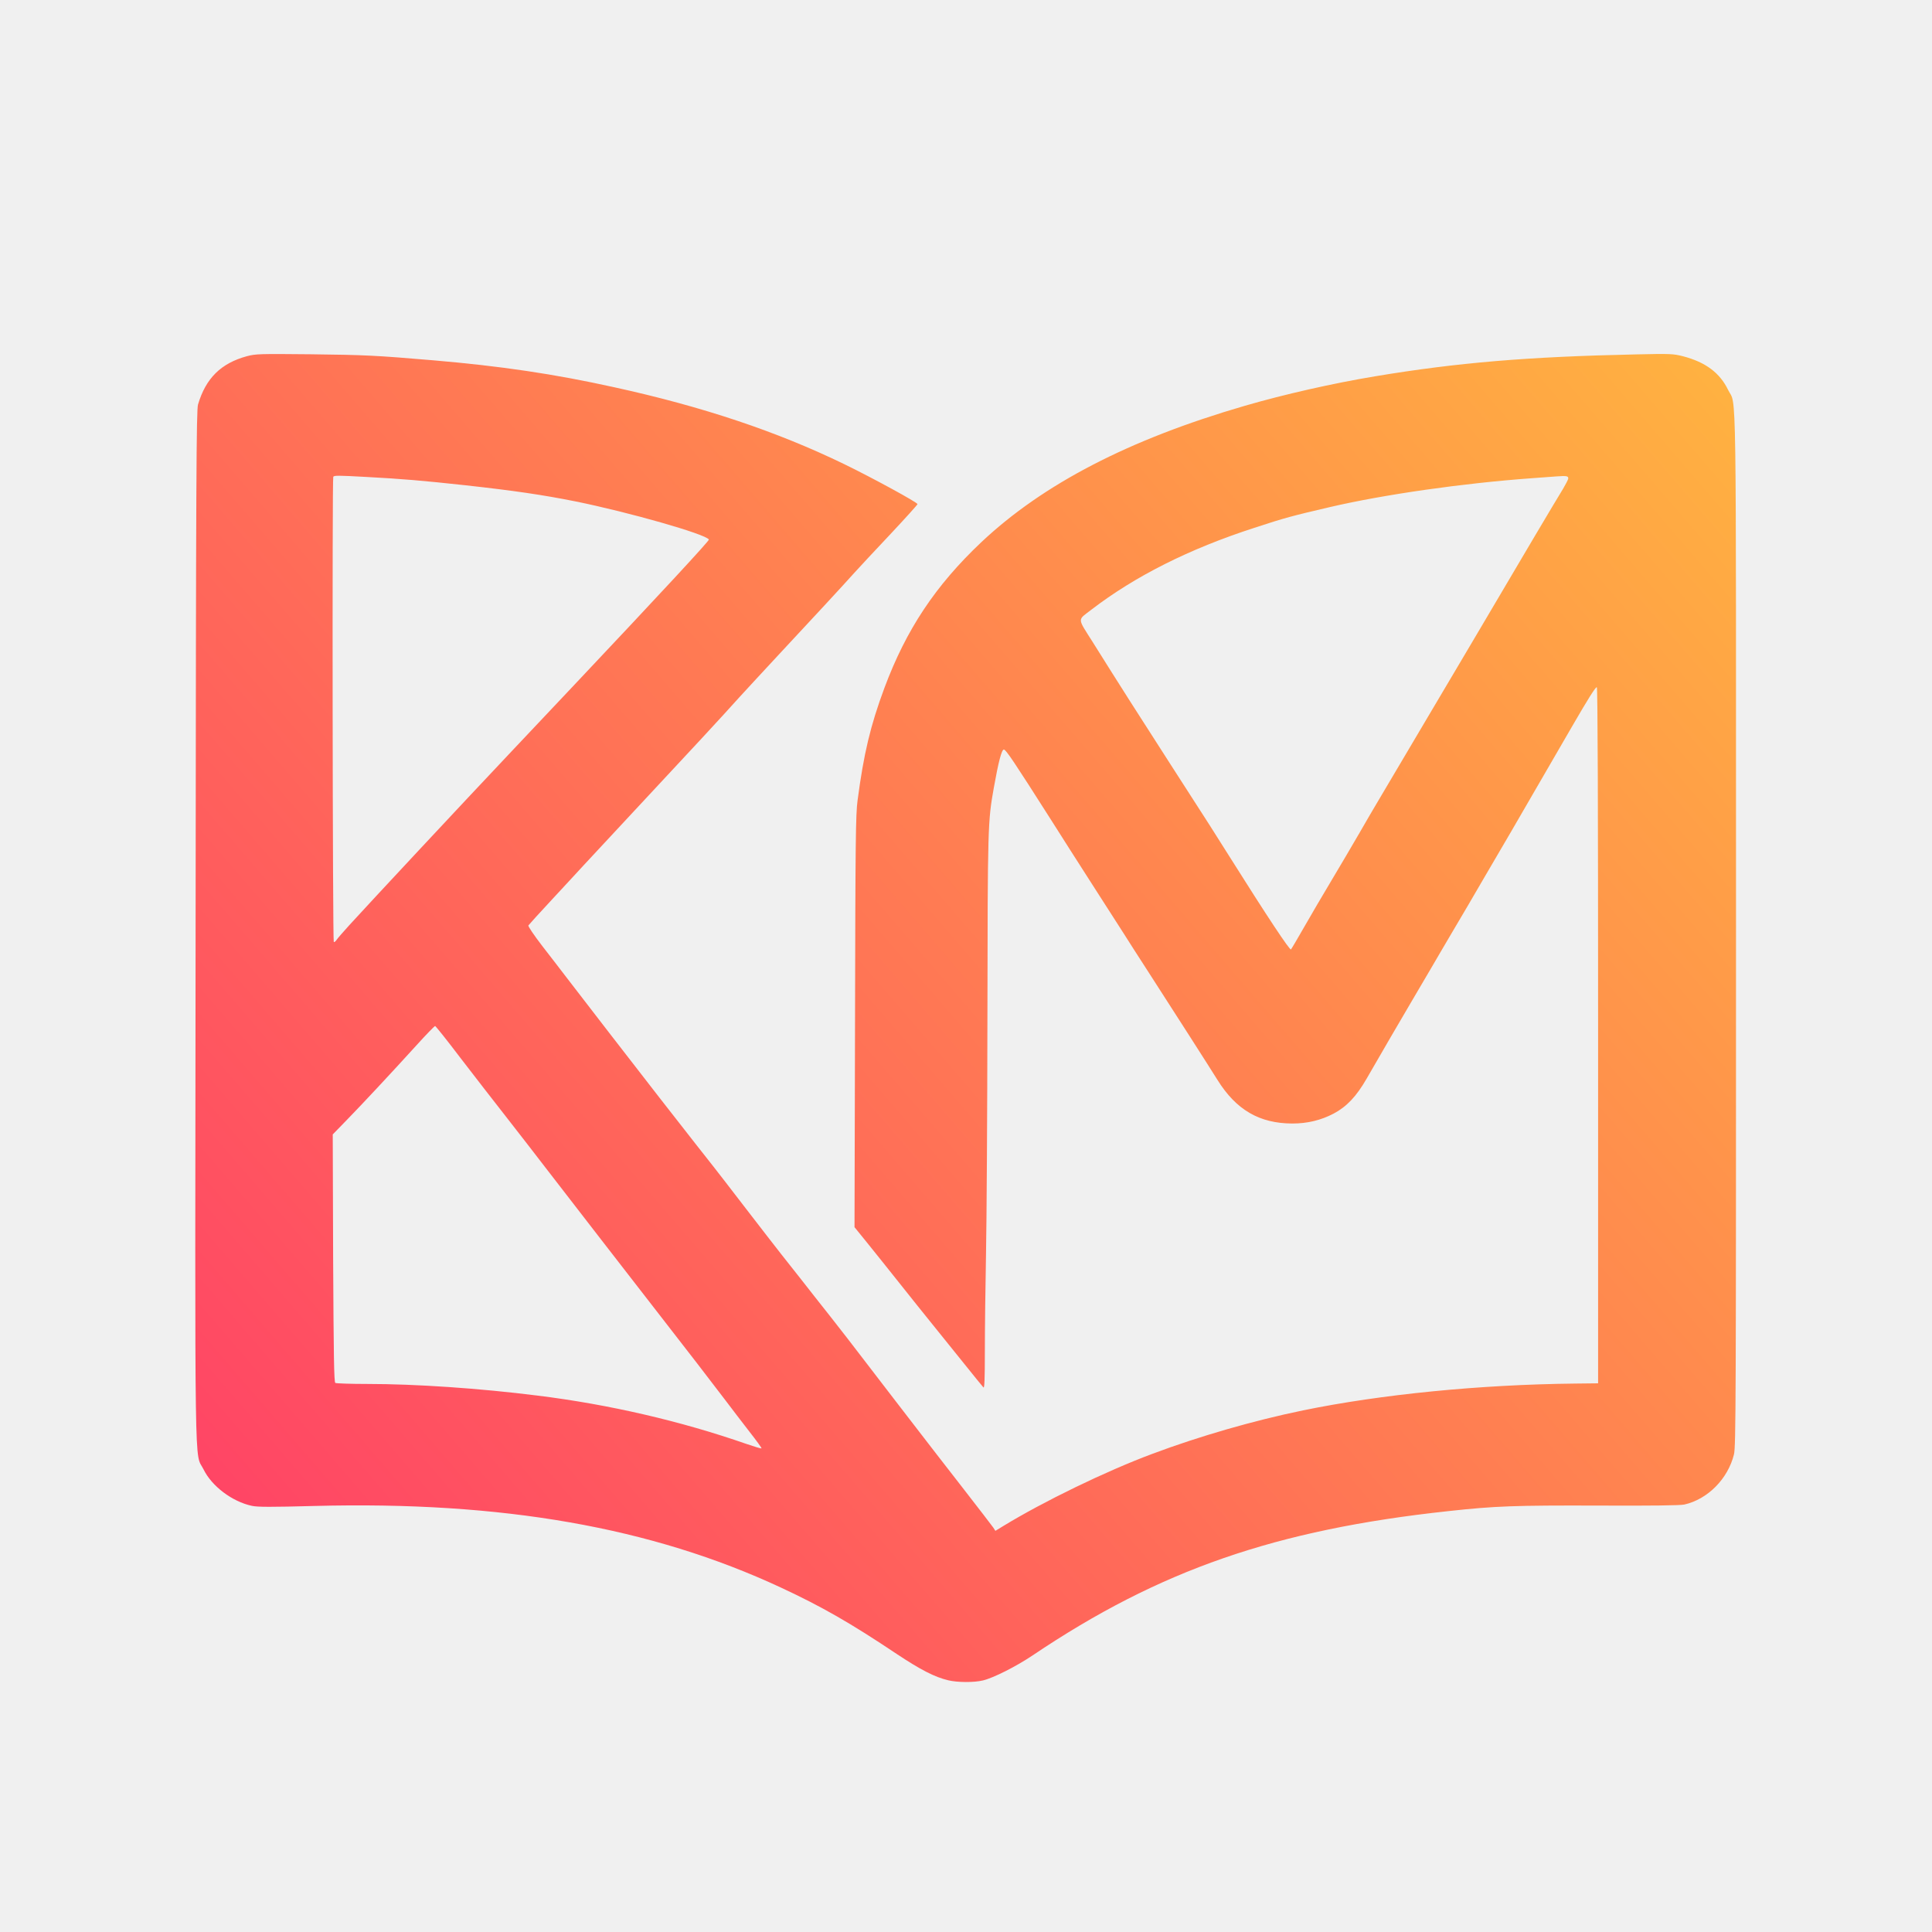
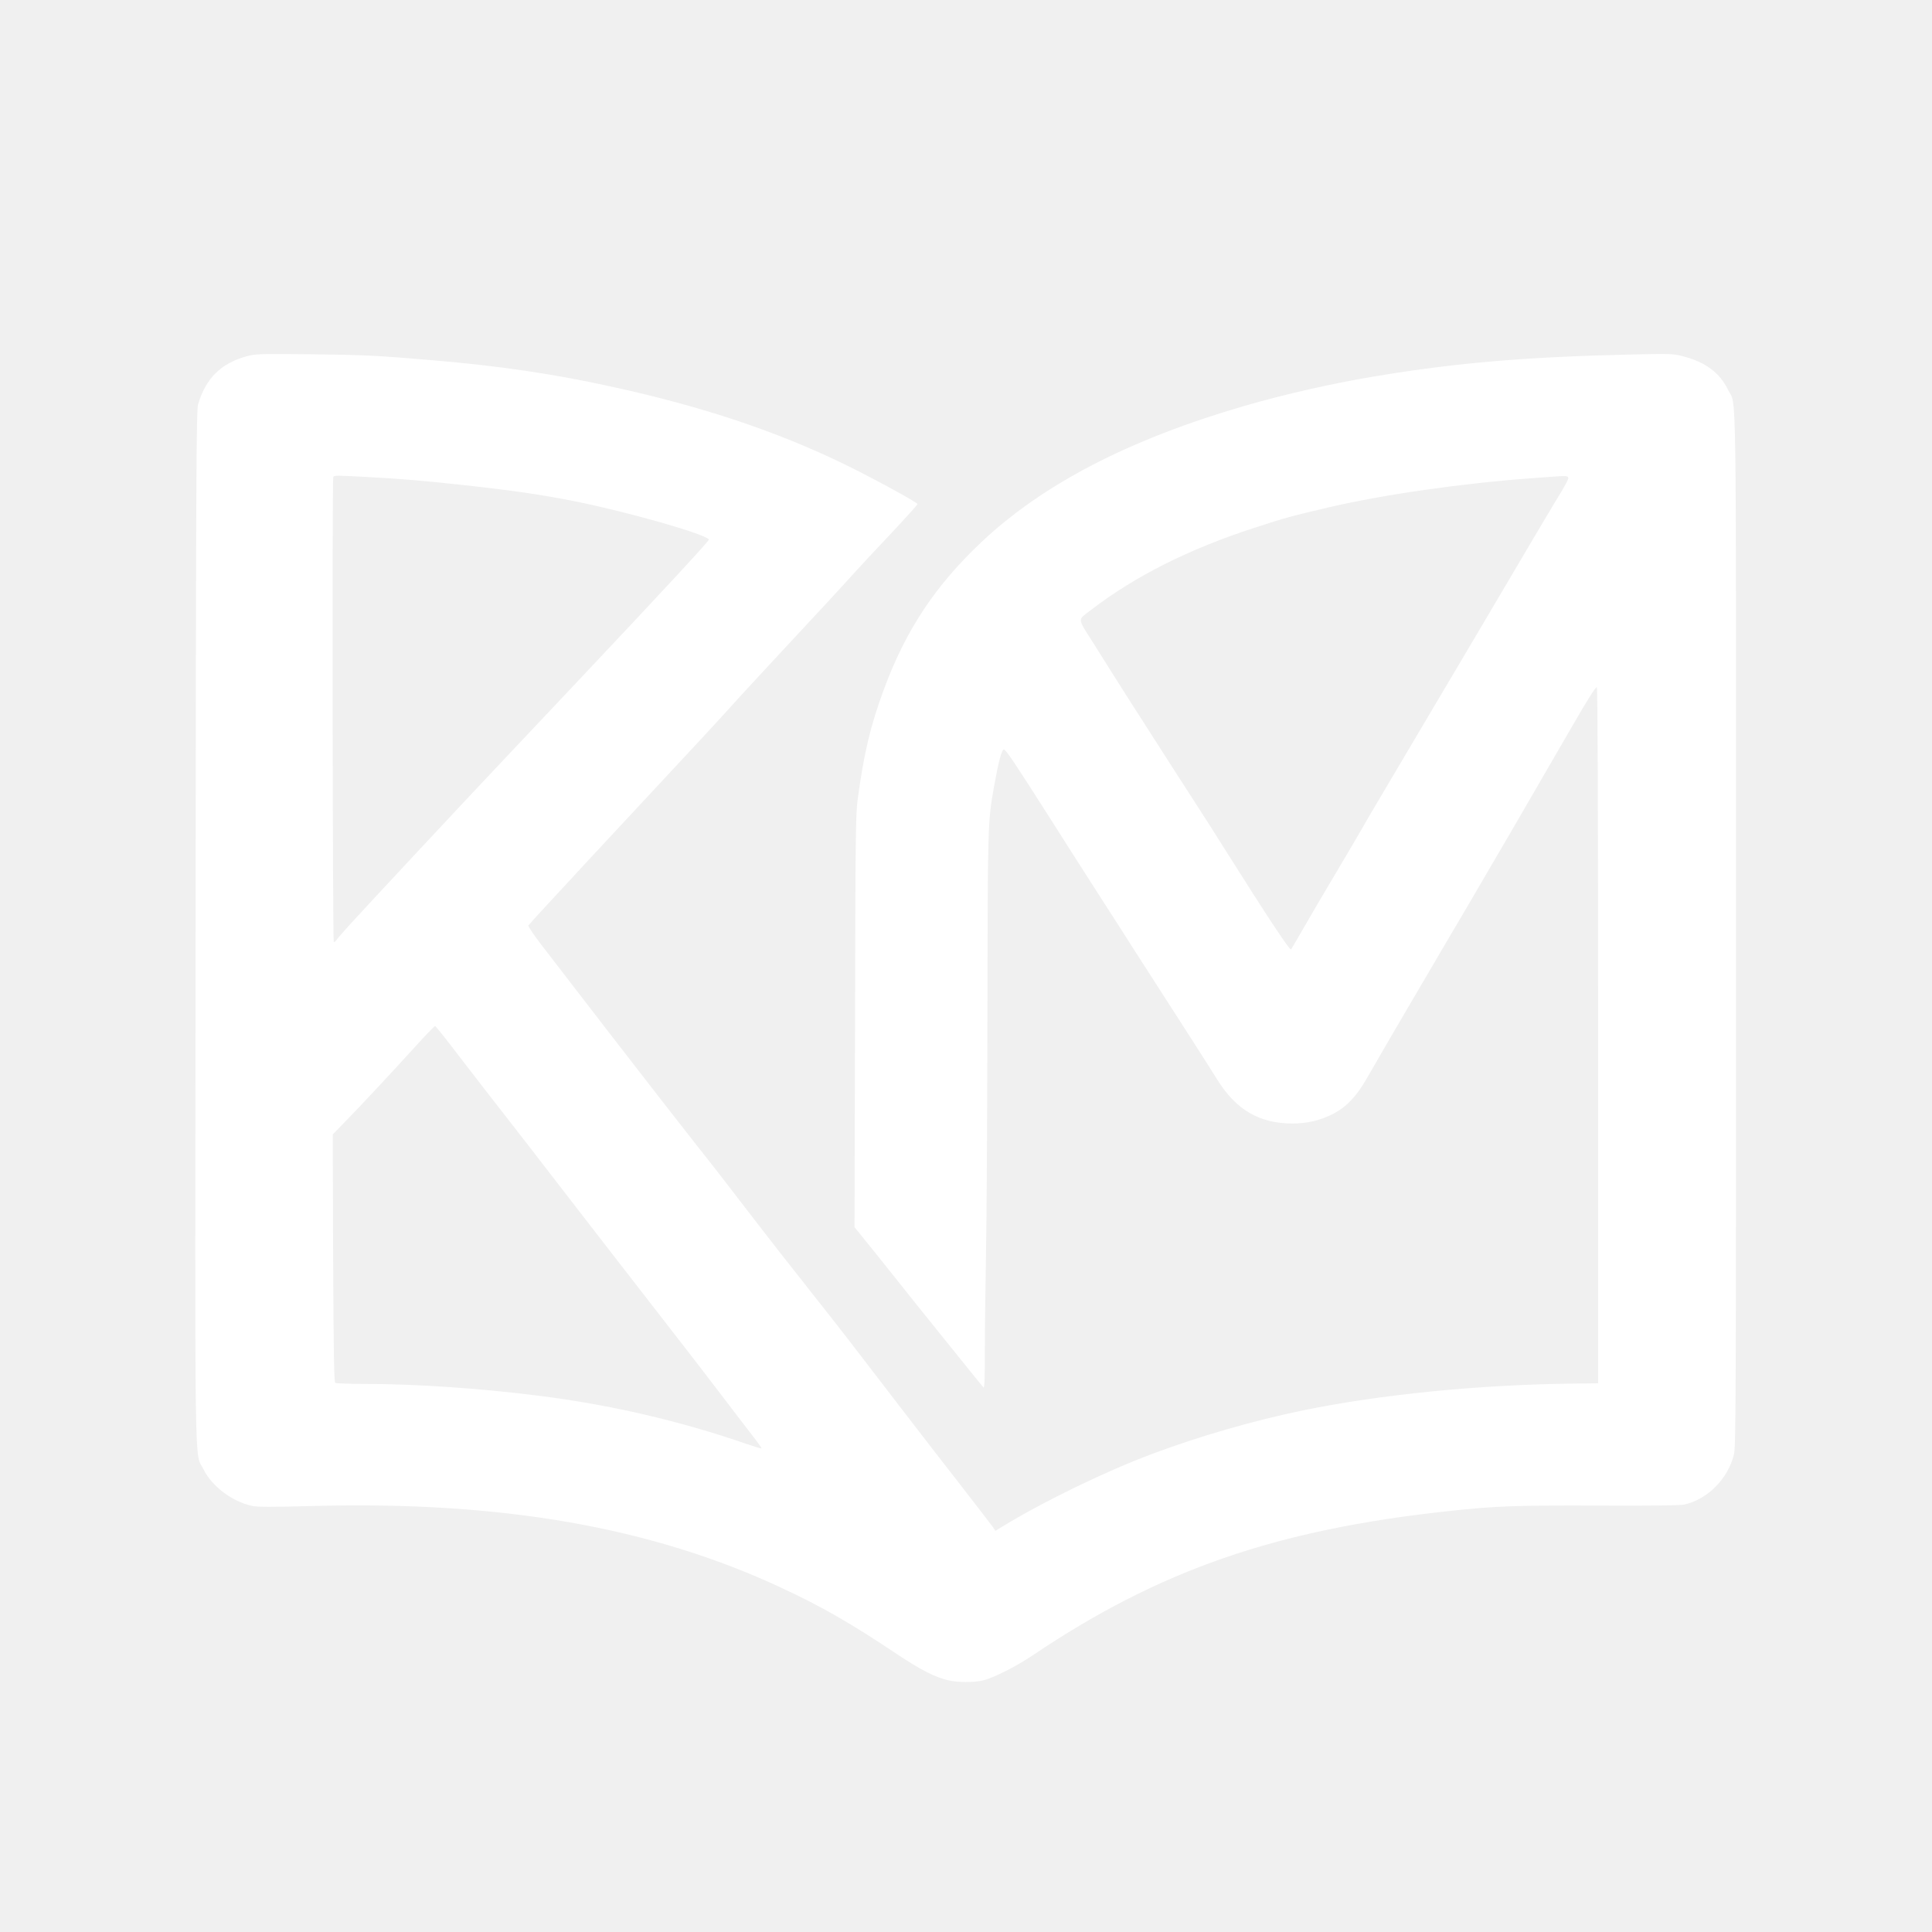
<svg xmlns="http://www.w3.org/2000/svg" width="2048" height="2048" viewBox="0 0 2048 2048">
  <g id="Group">
    <g id="g1">
-       <linearGradient id="linearGradient1" x1="1840.258" y1="375.238" x2="207" y2="1783" gradientUnits="userSpaceOnUse">
-         <stop offset="1e-05" stop-color="#ffb340" stop-opacity="1" />
-         <stop offset="1" stop-color="#ff3d68" stop-opacity="1" />
-       </linearGradient>
-       <path id="Path" fill="url(#linearGradient1)" stroke="none" d="M 261.745 377.585 C 234.274 385.065 218.226 400.84 209.93 428.72 C 208.163 434.704 207.755 501.341 207.347 981.542 C 206.667 1587.811 205.987 1537.764 215.778 1557.62 C 224.482 1575.435 246.105 1591.755 266.913 1596.242 C 272.76 1597.603 287.72 1597.603 333.551 1596.378 C 532.24 1591.211 690.539 1618.954 827.759 1682.872 C 871.005 1702.999 901.468 1720.406 950.835 1753.453 C 975.858 1770.045 990.818 1777.797 1005.233 1781.197 C 1014.889 1783.509 1032.432 1783.645 1041.952 1781.333 C 1052.968 1778.749 1077.175 1766.509 1094.582 1754.813 C 1229.082 1664.24 1352.43 1621.538 1535.616 1601.818 C 1585.119 1596.378 1606.47 1595.698 1694.323 1595.97 C 1750.489 1596.242 1781.088 1595.834 1785.44 1594.883 C 1810.192 1589.307 1831.679 1567.683 1838.071 1541.708 C 1840.11 1533.684 1840.247 1484.59 1840.247 985.486 C 1840.247 382.889 1840.927 431.848 1831.951 413.488 C 1823.111 395.129 1807.88 383.841 1783.808 377.585 C 1773.609 375.001 1770.481 374.865 1734.17 375.681 C 1619.39 378.129 1544.728 384.385 1457.419 398.937 C 1413.22 406.28 1361.406 417.976 1319.383 430.216 C 1196.851 465.846 1105.734 513.037 1040.048 574.915 C 991.634 620.745 960.627 667.256 937.507 729.27 C 922.684 769.117 915.612 798.9 909.084 848.266 C 907.044 863.226 906.772 890.833 906.364 1082.995 L 905.82 1300.86 L 919.828 1318.131 C 927.58 1327.651 942.675 1346.69 953.555 1360.29 C 964.434 1374.026 980.346 1393.881 989.05 1404.625 C 997.753 1415.368 1012.985 1434.272 1022.913 1446.647 C 1032.84 1459.023 1041.544 1469.767 1042.496 1470.719 C 1043.584 1471.942 1043.992 1462.015 1043.992 1431.96 C 1043.992 1409.792 1044.536 1363.418 1045.216 1329.011 C 1045.896 1294.604 1046.576 1180.776 1046.712 1076.059 C 1046.984 874.513 1047.12 870.978 1053.512 834.939 C 1058.407 807.468 1061.807 794.548 1064.119 794.548 C 1066.295 794.548 1074.591 806.924 1113.894 868.666 C 1124.501 885.529 1144.357 916.536 1157.956 937.751 C 1171.556 958.831 1186.651 982.494 1191.547 990.11 C 1196.307 997.726 1207.595 1015.269 1216.57 1029.141 C 1246.218 1075.107 1281.576 1130.321 1290.552 1144.737 C 1310.407 1176.56 1335.023 1190.839 1369.838 1190.975 C 1385.885 1190.975 1400.029 1187.575 1413.628 1180.504 C 1427.5 1173.16 1437.835 1162.28 1448.715 1143.377 C 1462.043 1120.122 1484.754 1081.227 1496.993 1060.42 C 1502.977 1050.356 1511.817 1035.26 1516.577 1027.101 C 1521.337 1018.805 1531.808 1001.125 1539.696 987.662 C 1547.72 974.198 1563.359 947.543 1574.375 928.504 C 1585.527 909.464 1597.494 888.929 1601.03 882.945 C 1611.91 864.314 1652.029 795.092 1666.852 769.389 C 1683.307 740.966 1691.331 728.182 1692.691 728.454 C 1693.643 728.59 1694.051 852.618 1694.051 1097.41 L 1694.051 1466.367 L 1669.572 1466.639 C 1568.527 1467.727 1464.083 1478.062 1381.261 1495.062 C 1329.039 1505.805 1271.105 1522.533 1221.466 1541.164 C 1172.236 1559.524 1105.87 1591.755 1063.167 1617.866 L 1055.144 1622.762 L 1052.968 1619.362 C 1051.744 1617.594 1036.376 1597.603 1018.833 1575.027 C 1001.289 1552.452 982.25 1527.973 976.674 1520.629 C 971.098 1513.285 957.907 1496.15 947.435 1482.686 C 936.963 1469.086 922.004 1449.639 914.116 1439.303 C 906.228 1428.968 891.133 1409.384 880.389 1395.785 C 869.645 1382.321 855.638 1364.37 849.246 1356.21 C 842.718 1347.914 833.063 1335.675 827.759 1329.011 C 822.455 1322.211 805.591 1300.588 790.36 1280.733 C 775.128 1260.877 759.761 1241.022 756.225 1236.534 C 749.833 1228.51 734.738 1209.335 699.107 1163.64 C 671.092 1127.601 617.917 1058.924 600.374 1035.94 C 594.934 1028.869 583.511 1013.909 574.807 1002.757 C 566.103 991.47 559.575 981.814 560.119 980.998 C 560.663 980.182 571.815 967.806 585.007 953.663 C 598.198 939.383 613.294 923.2 618.325 917.624 C 623.493 912.048 647.973 885.665 672.724 859.146 C 732.018 795.636 766.153 758.781 783.424 739.47 C 791.312 730.902 809.943 710.639 824.903 694.591 C 859.31 657.736 894.533 619.658 905.82 607.01 C 910.58 601.706 927.58 583.483 943.627 566.483 C 959.539 549.484 972.594 535.068 972.594 534.388 C 972.594 532.62 925.812 507.053 895.077 492.094 C 823.679 457.415 744.937 431.032 651.1 410.496 C 587.182 396.353 530.744 388.057 459.211 381.937 C 398.148 376.769 387.133 376.225 329.335 375.545 C 275.072 375.001 270.993 375.137 261.745 377.585 Z M 387.813 505.557 C 426.028 507.597 448.331 509.501 493.209 514.397 C 544.888 520.109 574.671 524.461 610.166 531.532 C 666.468 542.956 747.793 566.075 751.465 571.923 C 752.145 573.011 701.419 627.817 608.262 726.55 C 590.582 745.182 560.799 776.733 542.168 796.588 C 490.626 851.122 392.709 956.111 370.405 980.59 C 364.15 987.526 358.03 994.462 356.942 996.094 C 355.854 997.862 354.358 998.949 353.814 998.542 C 352.59 997.862 352.046 507.325 353.27 505.421 C 354.222 503.925 358.166 503.925 387.813 505.557 Z M 1662.364 507.461 C 1662.092 508.821 1659.508 513.717 1656.788 518.341 C 1651.077 527.453 1608.238 599.666 1569.615 665.352 C 1555.88 688.471 1533.168 727.094 1518.889 751.029 C 1504.745 774.965 1486.93 804.884 1479.45 817.667 C 1471.97 830.315 1463.267 845.002 1460.139 850.306 C 1457.011 855.474 1448.443 870.162 1441.099 882.945 C 1433.755 895.593 1420.428 918.304 1411.452 933.264 C 1402.477 948.223 1389.421 970.526 1382.349 982.902 C 1375.277 995.278 1369.021 1005.885 1368.478 1006.429 C 1367.254 1007.653 1343.318 971.614 1302.52 906.745 C 1286.744 881.585 1284.976 878.865 1241.186 810.867 C 1207.187 758.101 1186.923 726.278 1158.636 681.128 C 1141.637 654.2 1141.909 657.872 1156.868 646.313 C 1203.107 610.818 1260.633 581.851 1329.583 559.547 C 1362.766 548.668 1369.158 547.036 1409.82 537.516 C 1467.074 524.189 1550.712 512.221 1624.013 506.917 C 1634.893 506.101 1646.453 505.285 1649.853 505.013 C 1660.868 504.197 1662.772 504.605 1662.364 507.461 Z M 487.906 1121.21 C 502.049 1139.569 524.624 1168.808 538.224 1186.08 C 551.688 1203.351 570.047 1227.014 578.887 1238.574 C 599.014 1264.821 671.5 1358.25 702.643 1398.369 C 729.026 1432.232 751.465 1461.335 769.145 1484.59 C 775.672 1493.294 787.096 1508.117 794.44 1517.637 C 801.784 1527.021 807.631 1535.044 807.223 1535.316 C 806.951 1535.724 799.744 1533.548 791.448 1530.693 C 721.546 1506.349 645.797 1488.806 570.047 1479.422 C 508.713 1471.67 440.579 1467.047 389.173 1467.047 C 371.629 1467.047 356.398 1466.503 355.446 1465.958 C 354.086 1465.007 353.678 1438.352 353.134 1333.635 L 352.726 1202.535 L 367.277 1187.575 C 384.005 1170.44 414.06 1138.209 441.259 1108.29 C 451.595 1096.866 460.57 1087.619 461.25 1087.619 C 461.794 1087.619 473.898 1102.714 487.906 1121.21 Z" />
+       <path id="Path" fill="#ffffff" stroke="none" d="M 261.745 377.585 C 234.274 385.065 218.226 400.84 209.93 428.72 C 208.163 434.704 207.755 501.341 207.347 981.542 C 206.667 1587.811 205.987 1537.764 215.778 1557.62 C 224.482 1575.435 246.105 1591.755 266.913 1596.242 C 272.76 1597.603 287.72 1597.603 333.551 1596.378 C 532.24 1591.211 690.539 1618.954 827.759 1682.872 C 871.005 1702.999 901.468 1720.406 950.835 1753.453 C 975.858 1770.045 990.818 1777.797 1005.233 1781.197 C 1014.889 1783.509 1032.432 1783.645 1041.952 1781.333 C 1052.968 1778.749 1077.175 1766.509 1094.582 1754.813 C 1229.082 1664.24 1352.43 1621.538 1535.616 1601.818 C 1585.119 1596.378 1606.47 1595.698 1694.323 1595.97 C 1750.489 1596.242 1781.088 1595.834 1785.44 1594.883 C 1810.192 1589.307 1831.679 1567.683 1838.071 1541.708 C 1840.11 1533.684 1840.247 1484.59 1840.247 985.486 C 1840.247 382.889 1840.927 431.848 1831.951 413.488 C 1823.111 395.129 1807.88 383.841 1783.808 377.585 C 1773.609 375.001 1770.481 374.865 1734.17 375.681 C 1619.39 378.129 1544.728 384.385 1457.419 398.937 C 1413.22 406.28 1361.406 417.976 1319.383 430.216 C 1196.851 465.846 1105.734 513.037 1040.048 574.915 C 991.634 620.745 960.627 667.256 937.507 729.27 C 922.684 769.117 915.612 798.9 909.084 848.266 C 907.044 863.226 906.772 890.833 906.364 1082.995 L 905.82 1300.86 L 919.828 1318.131 C 927.58 1327.651 942.675 1346.69 953.555 1360.29 C 964.434 1374.026 980.346 1393.881 989.05 1404.625 C 997.753 1415.368 1012.985 1434.272 1022.913 1446.647 C 1032.84 1459.023 1041.544 1469.767 1042.496 1470.719 C 1043.584 1471.942 1043.992 1462.015 1043.992 1431.96 C 1043.992 1409.792 1044.536 1363.418 1045.216 1329.011 C 1045.896 1294.604 1046.576 1180.776 1046.712 1076.059 C 1046.984 874.513 1047.12 870.978 1053.512 834.939 C 1058.407 807.468 1061.807 794.548 1064.119 794.548 C 1066.295 794.548 1074.591 806.924 1113.894 868.666 C 1124.501 885.529 1144.357 916.536 1157.956 937.751 C 1171.556 958.831 1186.651 982.494 1191.547 990.11 C 1196.307 997.726 1207.595 1015.269 1216.57 1029.141 C 1246.218 1075.107 1281.576 1130.321 1290.552 1144.737 C 1310.407 1176.56 1335.023 1190.839 1369.838 1190.975 C 1385.885 1190.975 1400.029 1187.575 1413.628 1180.504 C 1427.5 1173.16 1437.835 1162.28 1448.715 1143.377 C 1462.043 1120.122 1484.754 1081.227 1496.993 1060.42 C 1502.977 1050.356 1511.817 1035.26 1516.577 1027.101 C 1521.337 1018.805 1531.808 1001.125 1539.696 987.662 C 1547.72 974.198 1563.359 947.543 1574.375 928.504 C 1585.527 909.464 1597.494 888.929 1601.03 882.945 C 1611.91 864.314 1652.029 795.092 1666.852 769.389 C 1683.307 740.966 1691.331 728.182 1692.691 728.454 C 1693.643 728.59 1694.051 852.618 1694.051 1097.41 L 1694.051 1466.367 L 1669.572 1466.639 C 1568.527 1467.727 1464.083 1478.062 1381.261 1495.062 C 1329.039 1505.805 1271.105 1522.533 1221.466 1541.164 C 1172.236 1559.524 1105.87 1591.755 1063.167 1617.866 L 1055.144 1622.762 L 1052.968 1619.362 C 1051.744 1617.594 1036.376 1597.603 1018.833 1575.027 C 1001.289 1552.452 982.25 1527.973 976.674 1520.629 C 971.098 1513.285 957.907 1496.15 947.435 1482.686 C 936.963 1469.086 922.004 1449.639 914.116 1439.303 C 906.228 1428.968 891.133 1409.384 880.389 1395.785 C 869.645 1382.321 855.638 1364.37 849.246 1356.21 C 842.718 1347.914 833.063 1335.675 827.759 1329.011 C 822.455 1322.211 805.591 1300.588 790.36 1280.733 C 775.128 1260.877 759.761 1241.022 756.225 1236.534 C 749.833 1228.51 734.738 1209.335 699.107 1163.64 C 671.092 1127.601 617.917 1058.924 600.374 1035.94 C 594.934 1028.869 583.511 1013.909 574.807 1002.757 C 566.103 991.47 559.575 981.814 560.119 980.998 C 560.663 980.182 571.815 967.806 585.007 953.663 C 598.198 939.383 613.294 923.2 618.325 917.624 C 623.493 912.048 647.973 885.665 672.724 859.146 C 732.018 795.636 766.153 758.781 783.424 739.47 C 791.312 730.902 809.943 710.639 824.903 694.591 C 859.31 657.736 894.533 619.658 905.82 607.01 C 910.58 601.706 927.58 583.483 943.627 566.483 C 959.539 549.484 972.594 535.068 972.594 534.388 C 972.594 532.62 925.812 507.053 895.077 492.094 C 823.679 457.415 744.937 431.032 651.1 410.496 C 587.182 396.353 530.744 388.057 459.211 381.937 C 398.148 376.769 387.133 376.225 329.335 375.545 C 275.072 375.001 270.993 375.137 261.745 377.585 Z M 387.813 505.557 C 426.028 507.597 448.331 509.501 493.209 514.397 C 544.888 520.109 574.671 524.461 610.166 531.532 C 666.468 542.956 747.793 566.075 751.465 571.923 C 752.145 573.011 701.419 627.817 608.262 726.55 C 590.582 745.182 560.799 776.733 542.168 796.588 C 490.626 851.122 392.709 956.111 370.405 980.59 C 364.15 987.526 358.03 994.462 356.942 996.094 C 355.854 997.862 354.358 998.949 353.814 998.542 C 352.59 997.862 352.046 507.325 353.27 505.421 C 354.222 503.925 358.166 503.925 387.813 505.557 Z M 1662.364 507.461 C 1662.092 508.821 1659.508 513.717 1656.788 518.341 C 1651.077 527.453 1608.238 599.666 1569.615 665.352 C 1555.88 688.471 1533.168 727.094 1518.889 751.029 C 1504.745 774.965 1486.93 804.884 1479.45 817.667 C 1471.97 830.315 1463.267 845.002 1460.139 850.306 C 1457.011 855.474 1448.443 870.162 1441.099 882.945 C 1433.755 895.593 1420.428 918.304 1411.452 933.264 C 1402.477 948.223 1389.421 970.526 1382.349 982.902 C 1375.277 995.278 1369.021 1005.885 1368.478 1006.429 C 1367.254 1007.653 1343.318 971.614 1302.52 906.745 C 1286.744 881.585 1284.976 878.865 1241.186 810.867 C 1207.187 758.101 1186.923 726.278 1158.636 681.128 C 1141.637 654.2 1141.909 657.872 1156.868 646.313 C 1203.107 610.818 1260.633 581.851 1329.583 559.547 C 1362.766 548.668 1369.158 547.036 1409.82 537.516 C 1467.074 524.189 1550.712 512.221 1624.013 506.917 C 1634.893 506.101 1646.453 505.285 1649.853 505.013 C 1660.868 504.197 1662.772 504.605 1662.364 507.461 Z M 487.906 1121.21 C 502.049 1139.569 524.624 1168.808 538.224 1186.08 C 551.688 1203.351 570.047 1227.014 578.887 1238.574 C 599.014 1264.821 671.5 1358.25 702.643 1398.369 C 729.026 1432.232 751.465 1461.335 769.145 1484.59 C 775.672 1493.294 787.096 1508.117 794.44 1517.637 C 801.784 1527.021 807.631 1535.044 807.223 1535.316 C 806.951 1535.724 799.744 1533.548 791.448 1530.693 C 721.546 1506.349 645.797 1488.806 570.047 1479.422 C 508.713 1471.67 440.579 1467.047 389.173 1467.047 C 371.629 1467.047 356.398 1466.503 355.446 1465.958 C 354.086 1465.007 353.678 1438.352 353.134 1333.635 L 352.726 1202.535 L 367.277 1187.575 C 384.005 1170.44 414.06 1138.209 441.259 1108.29 C 451.595 1096.866 460.57 1087.619 461.25 1087.619 C 461.794 1087.619 473.898 1102.714 487.906 1121.21 Z" />
    </g>
  </g>
</svg>
